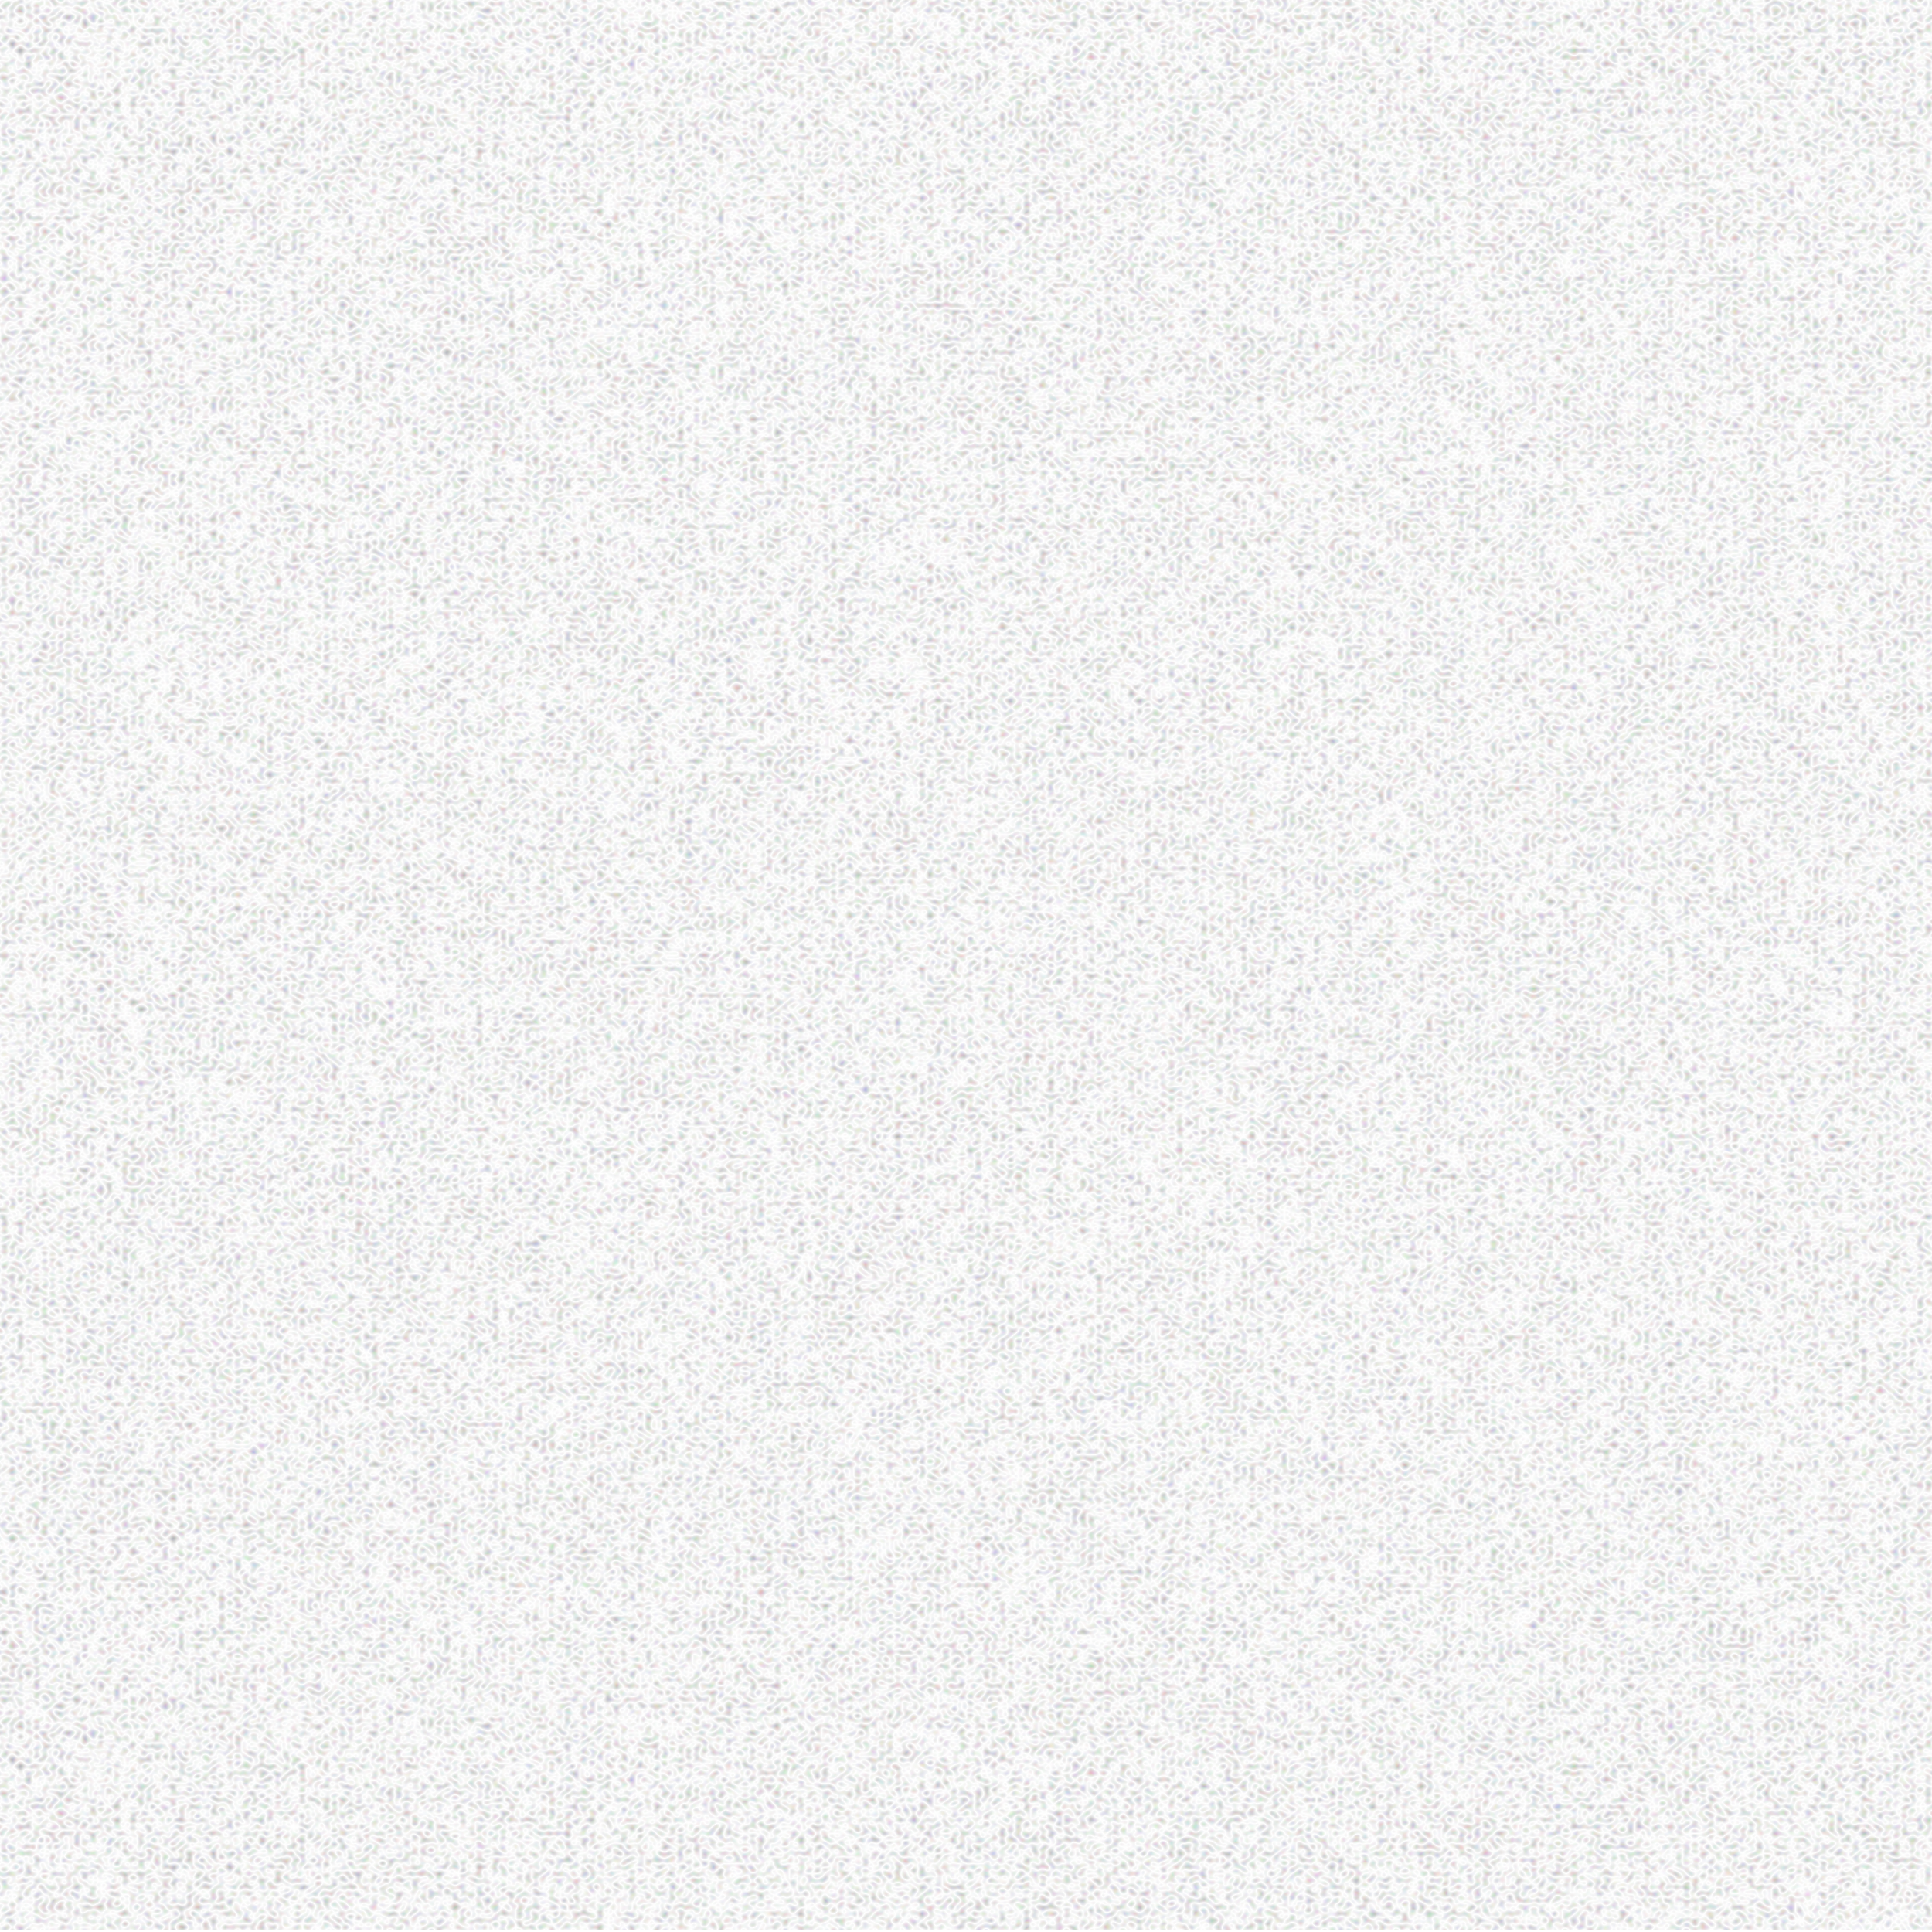
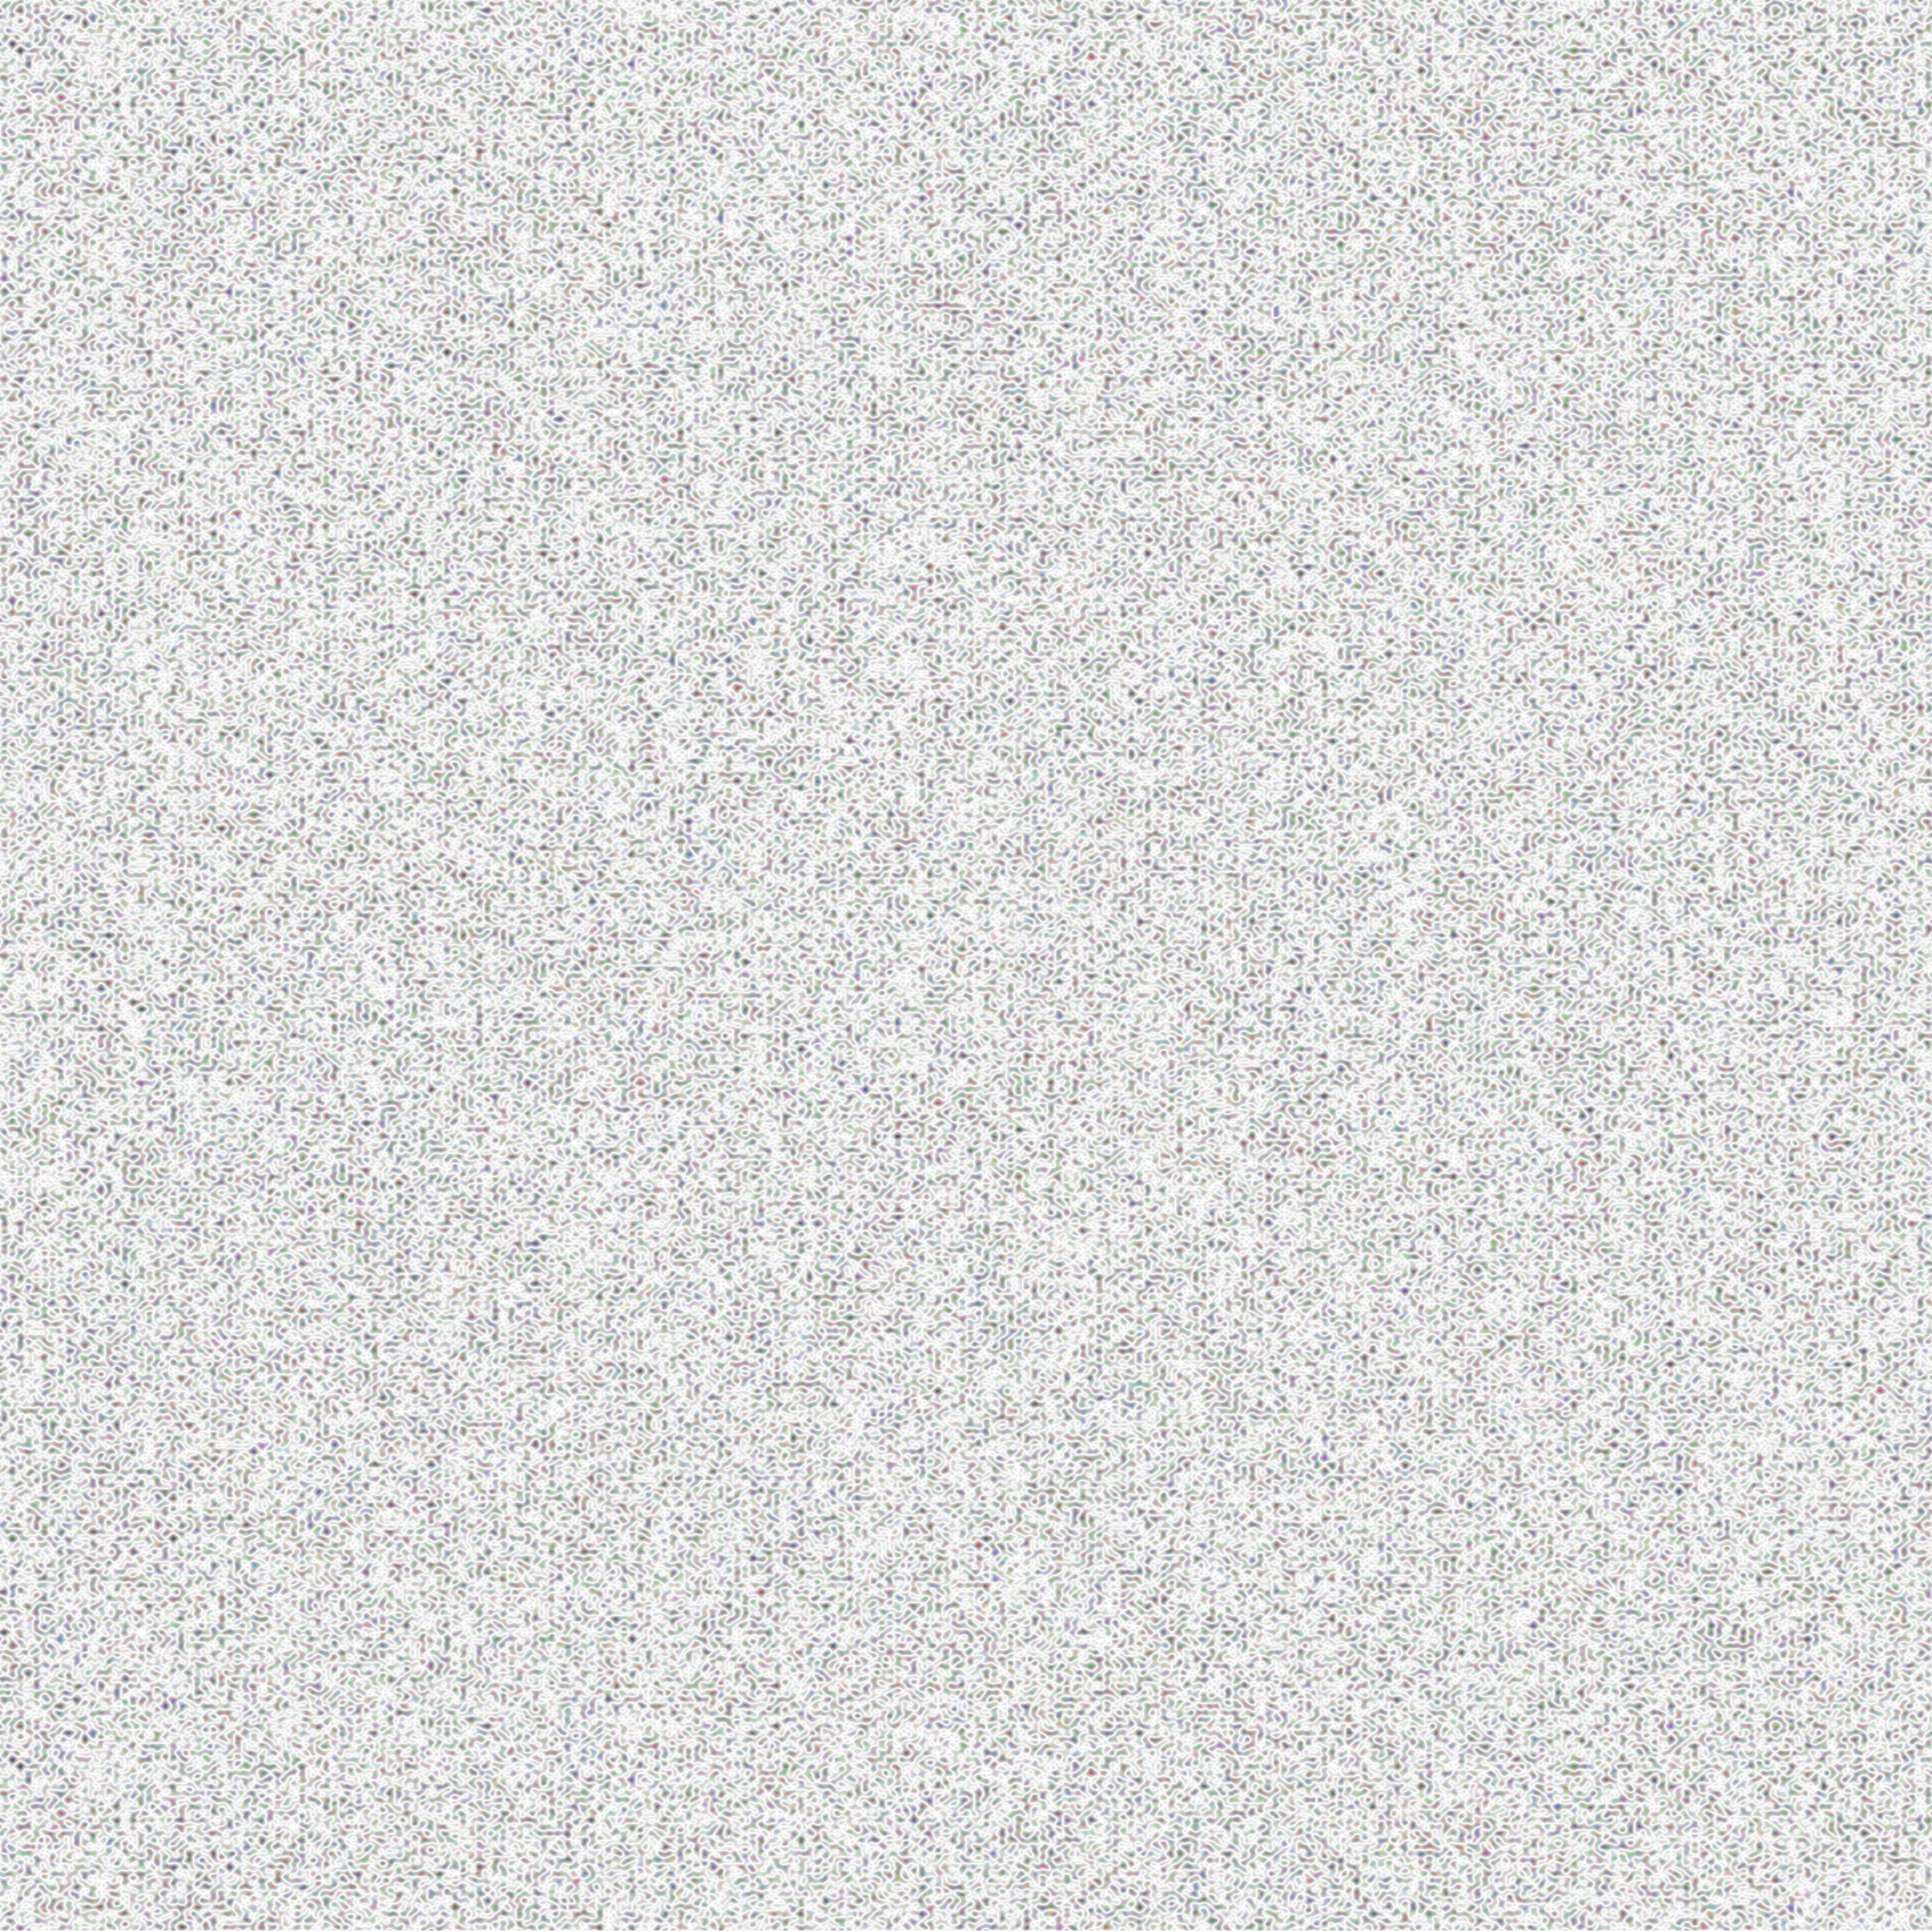
<svg xmlns="http://www.w3.org/2000/svg" version="1.1" id="noise_1_" x="0px" y="0px" viewBox="0 0 600 600" xml:space="preserve" width="600" height="600">
  <defs id="defs23">
    <filter style="color-interpolation-filters:sRGB" id="filter182" x="-0" y="0" width="1" height="1">
      <feTurbulence type="turbulence" numOctaves="9" baseFrequency="0.24" seed="1" result="result0" id="feTurbulence170" />
    </filter>
    <filter style="color-interpolation-filters:sRGB" id="filter322" x="0" y="0" width="1">
      <feTurbulence id="feTurbulence324" baseFrequency="0.4" numOctaves="1" />
    </filter>
    <filter style="color-interpolation-filters:sRGB" id="filter904" x="-0" y="0" width="1" height="1">
      <feTurbulence type="turbulence" numOctaves="9" baseFrequency="0.22" seed="2" result="result0" id="feTurbulence902" />
    </filter>
  </defs>
  <style type="text/css" id="style10">
	.st0{filter:url(#AI_Turbulence_3);}
	.st1{fill:#705FDD;}
</style>
  <g id="layer1">
-     <rect style="opacity:0.8;mix-blend-mode:lighten;fill:#6e4ece;stroke-width:1;filter:url(#filter904)" id="rect138" width="600" height="600" x="0" y="0" />
-     <rect style="opacity:0.4;mix-blend-mode:darken;fill:#6e4ece;stroke-width:1;filter:url(#filter322)" id="rect320" width="600" height="600" x="0" y="0" transform="scale(1,0.8325794)" />
+     <rect style="opacity:0.15;mix-blend-mode:lighten;fill:#6e4ece;stroke-width:1;filter:url(#filter904)" id="rect138" width="600" height="600" x="0" y="0" />
+     <rect style="mix-blend-mode:darken;fill:#6e4ece;stroke-width:1;filter:url(#filter322)" id="rect320" width="600" height="600" x="0" y="0" transform="scale(1,0.8325794)" />
  </g>
  <style type="text/css" id="style300">
	.st0{filter:url(#AI_Turbulence_3);}
	.st1{fill:#705FDD;}
</style>
</svg>
